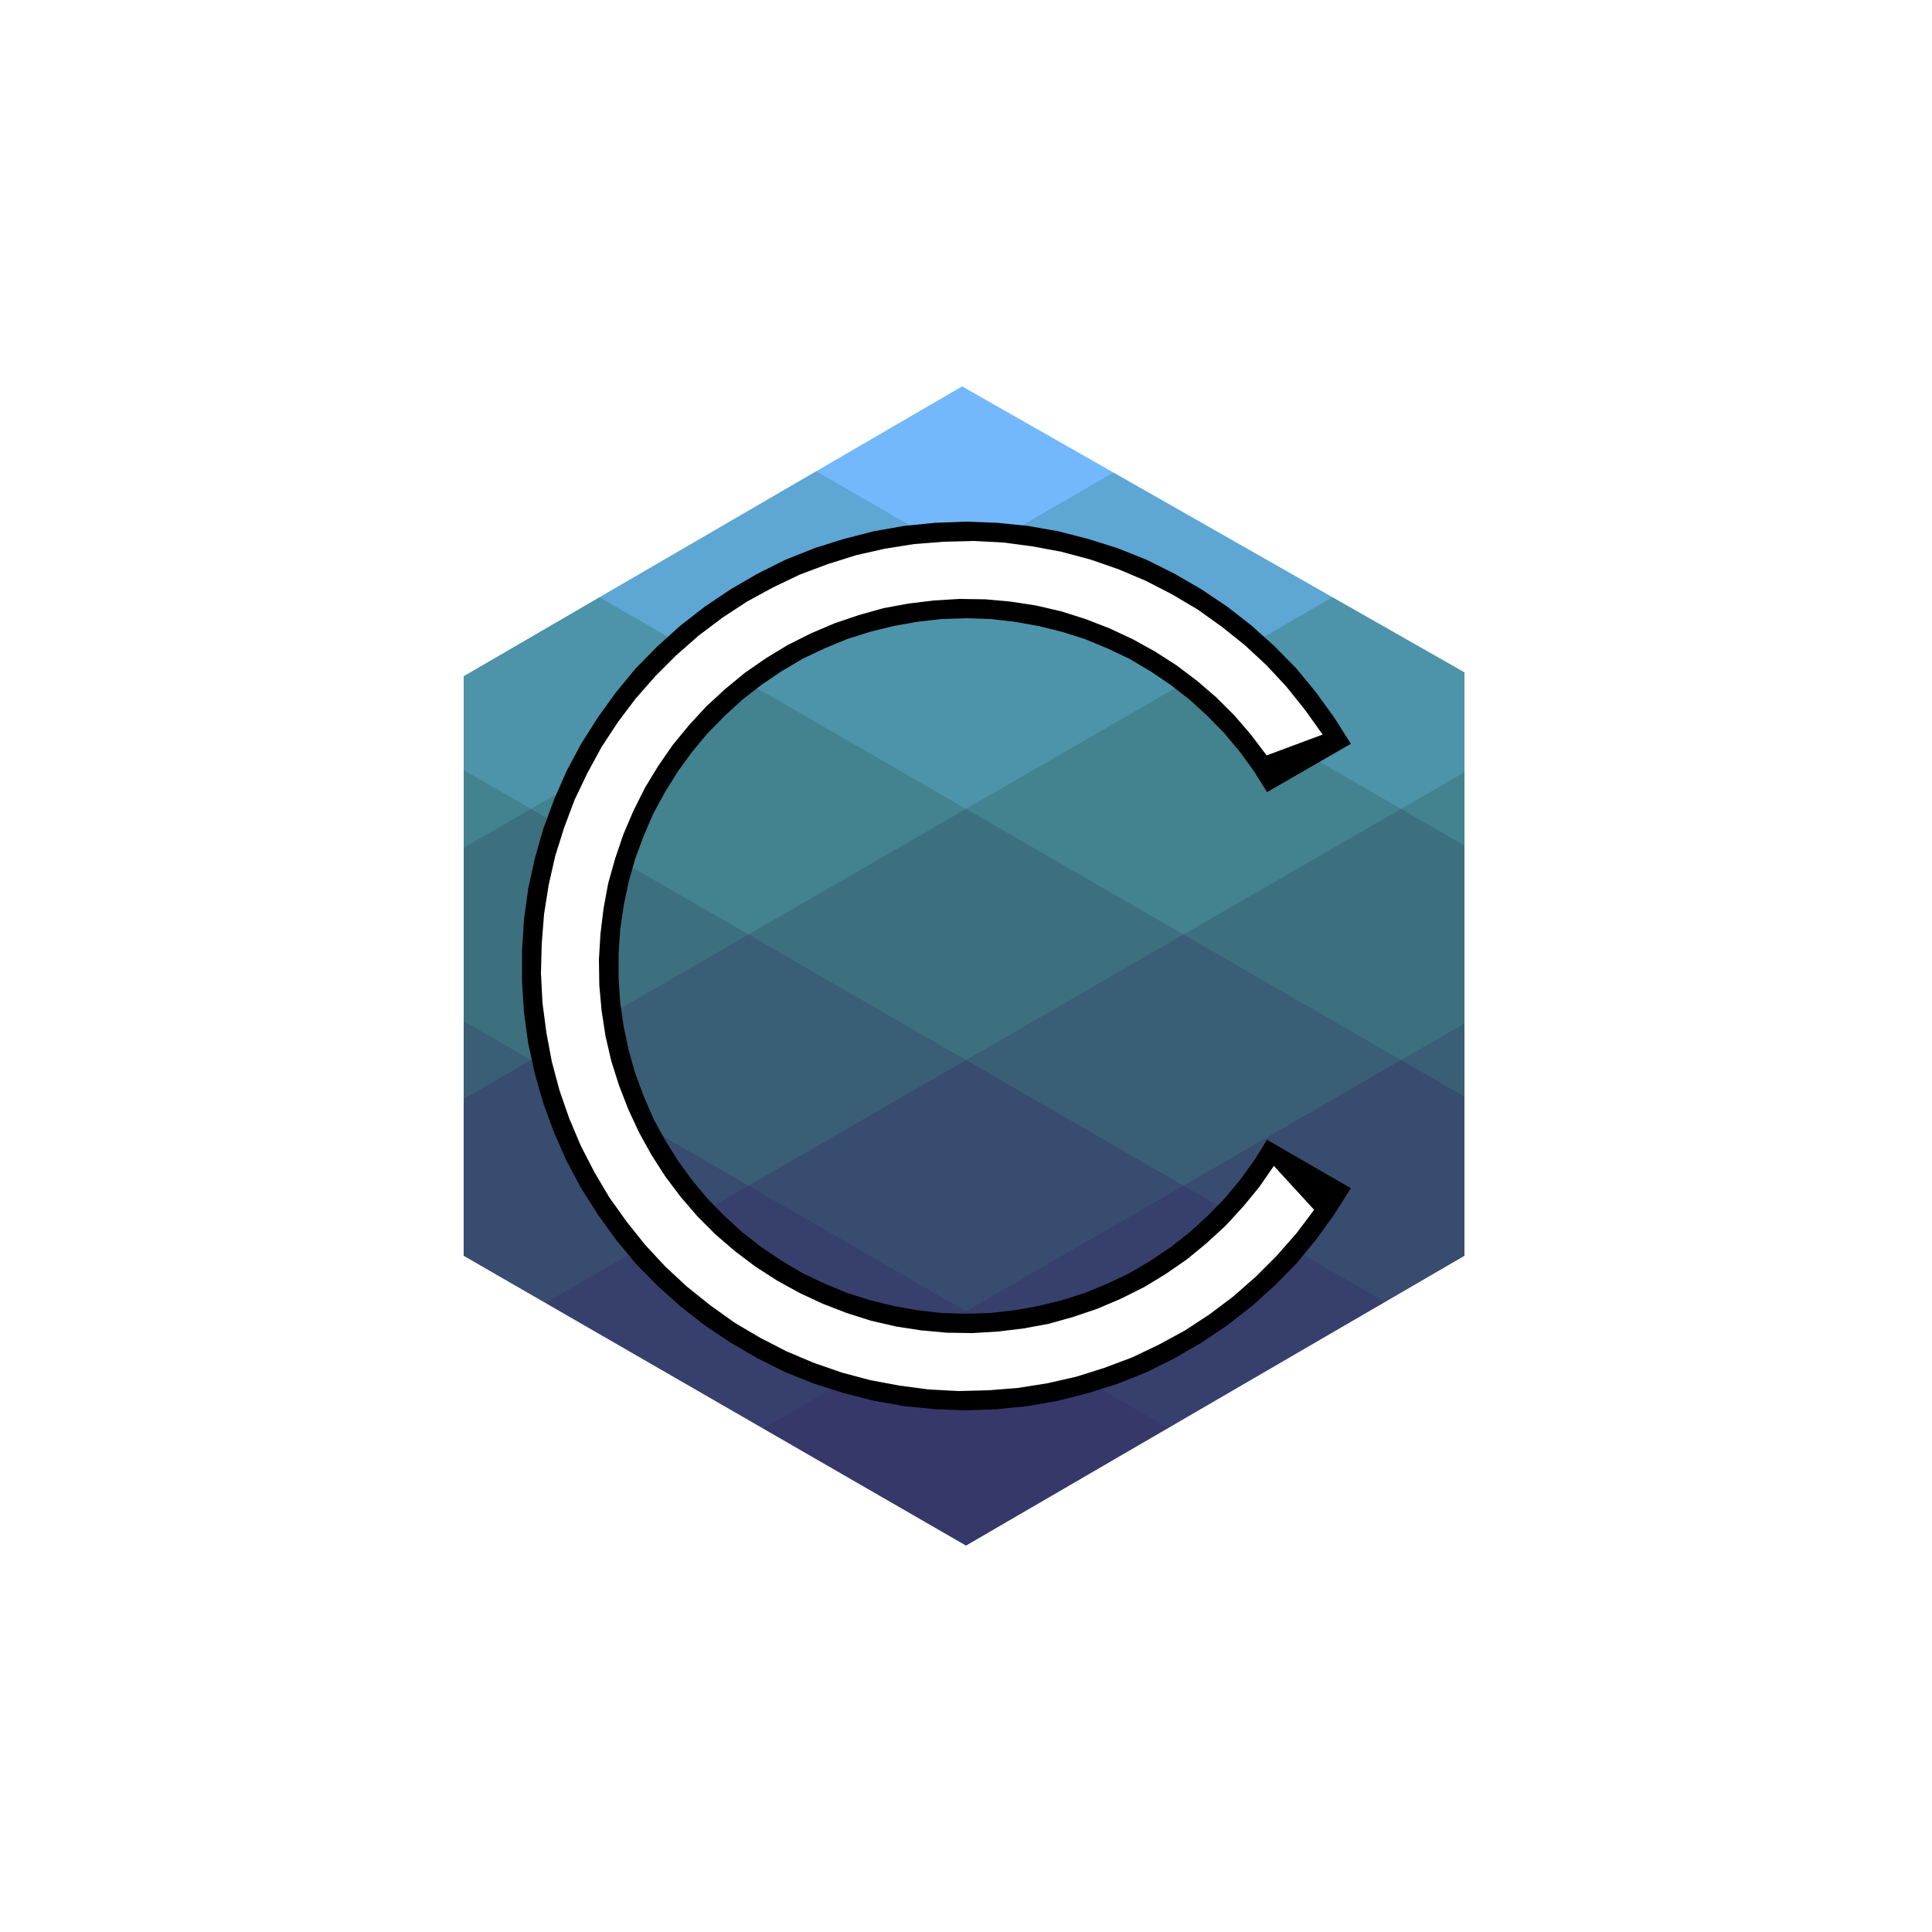
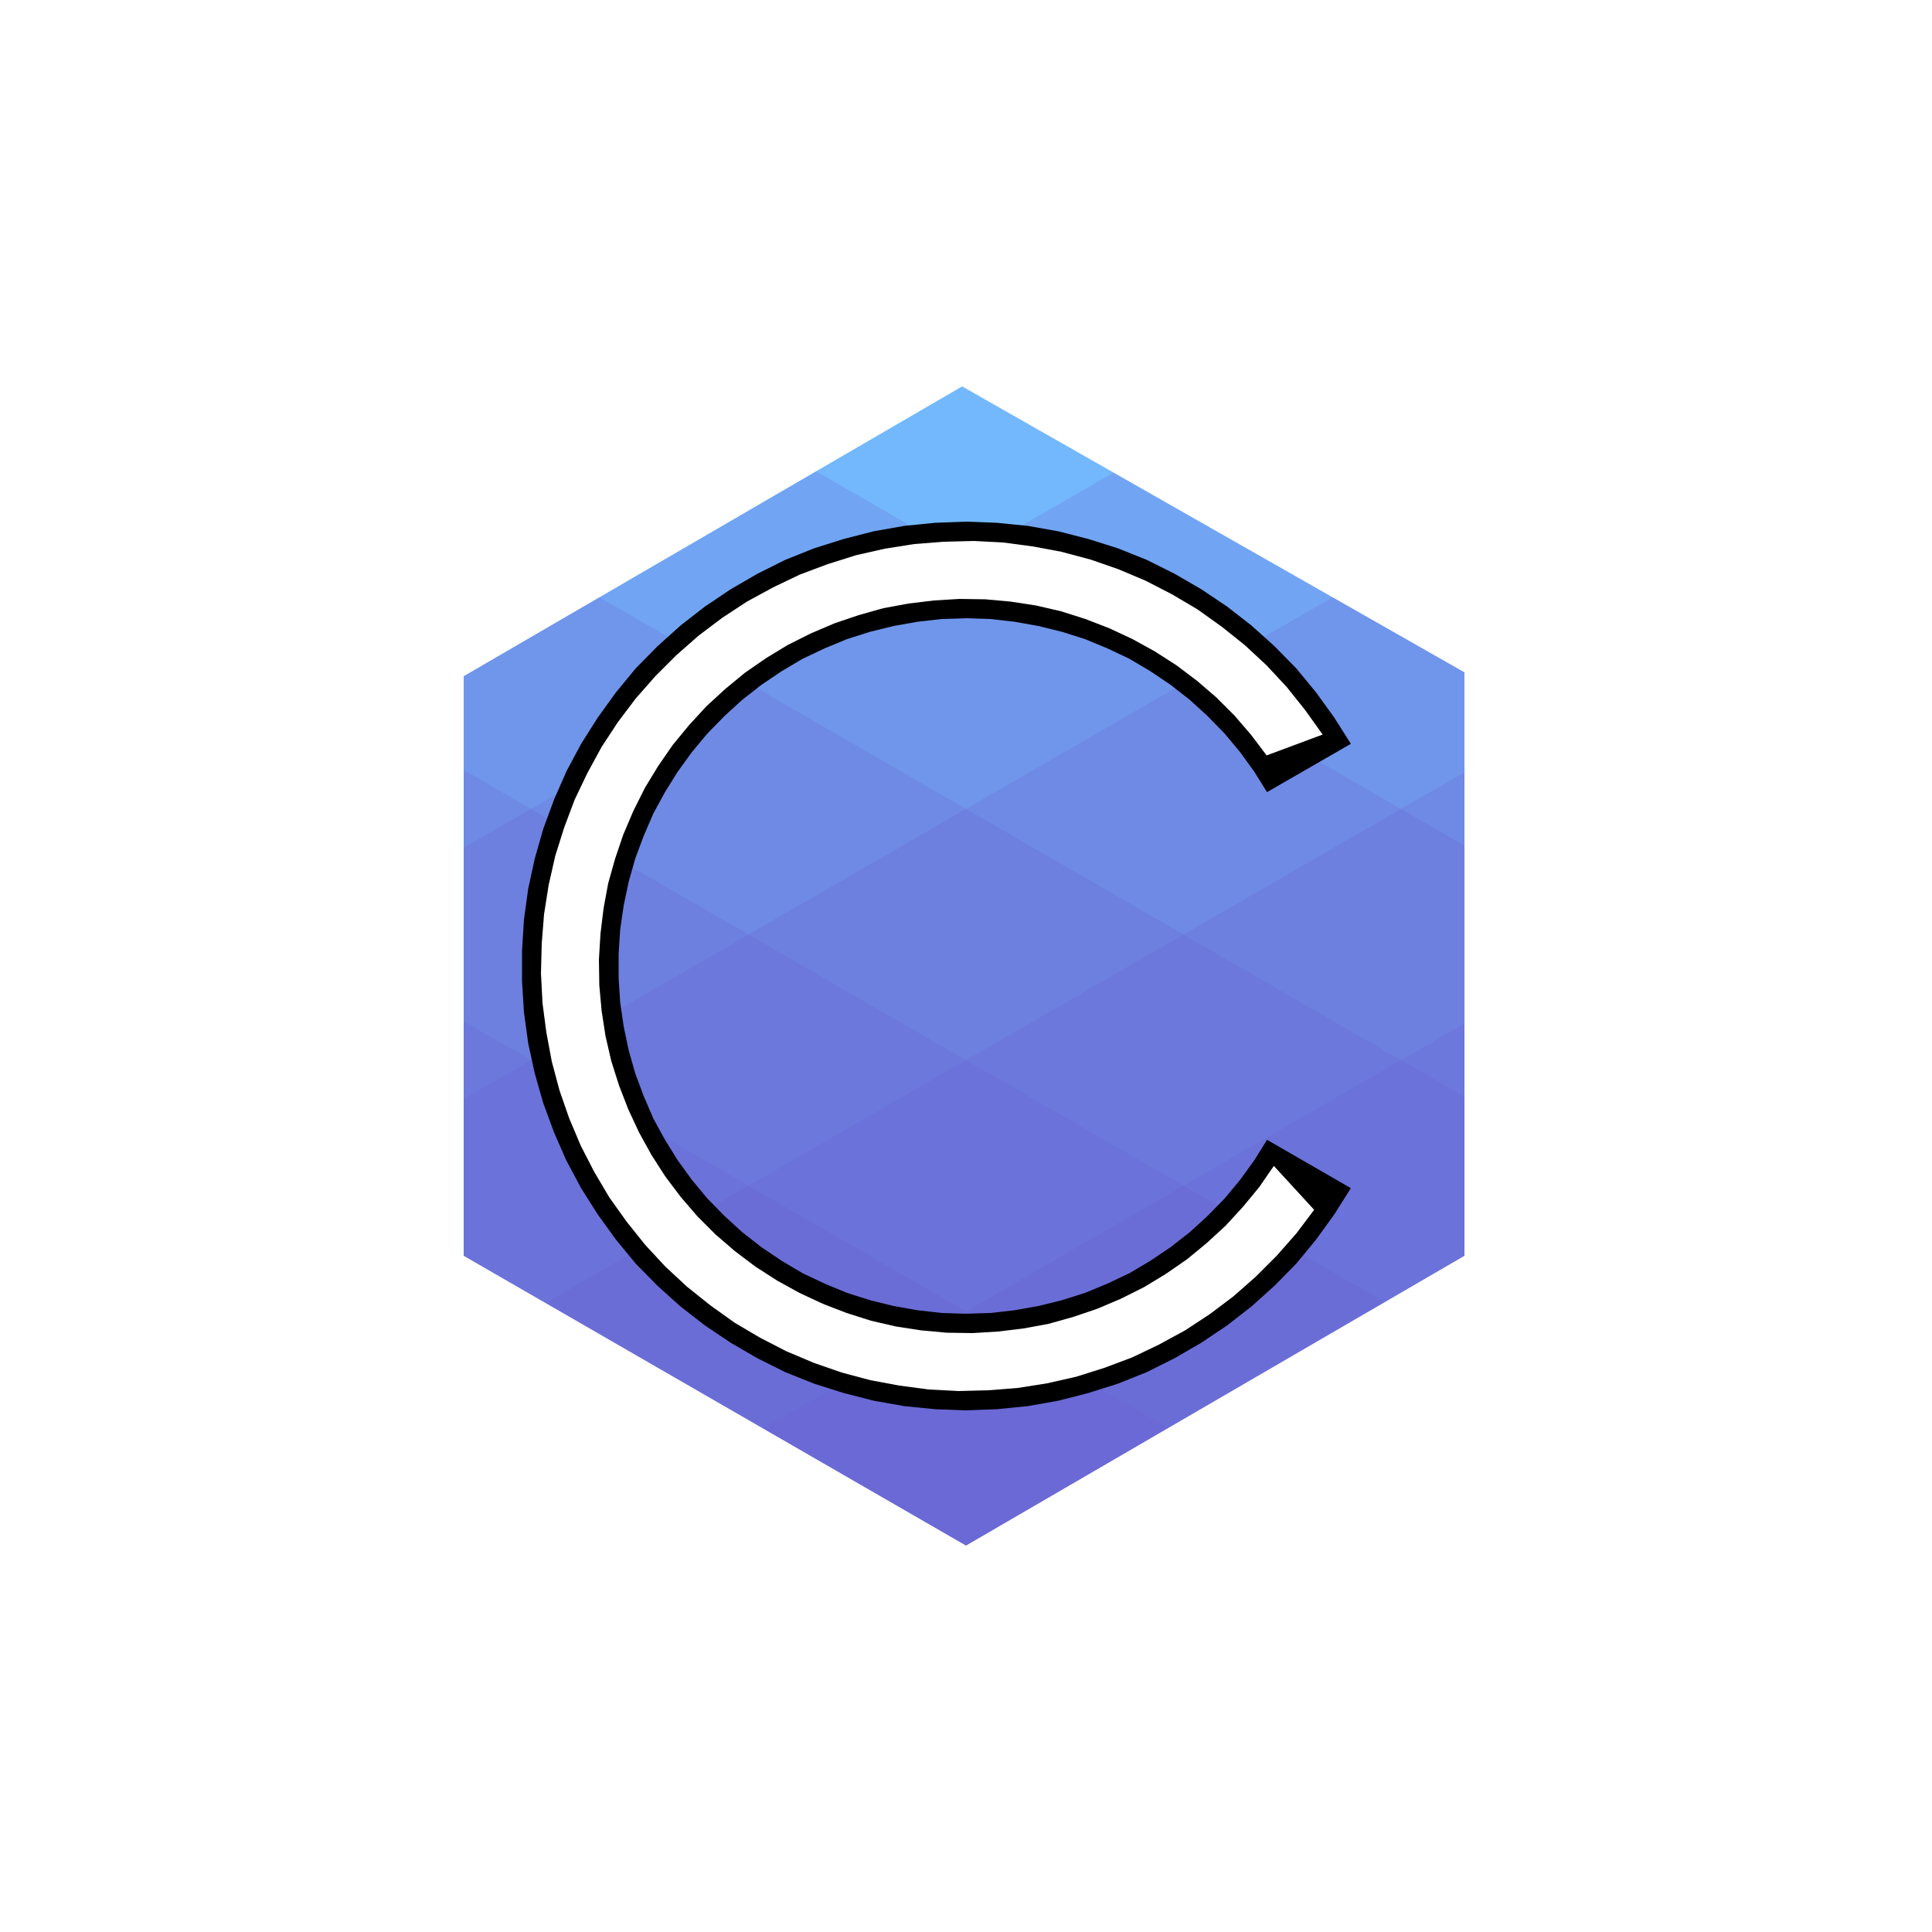
<svg xmlns="http://www.w3.org/2000/svg" viewBox="0 0 500 500" width="500.0px" height="500.0px">
  <defs>
    <path transform="translate(250,250) " id="hex-mask" d="M0,150L0.0,150.0L-130.0,75.0L-130.0,-75.0L-1.0,-150.0L129.0,-76.0L129.0,75.0" />
    <rect width="500" height="500" id="bg-rect" />
    <mask id="mask">
      <use fill="white" href="#bg-rect" />
      <use fill="black" href="#hex-mask" />
    </mask>
    <path fill="slateblue" opacity="0.2" id="shade-path-l0" d="M0,0L866.0,500.0V500H0z" />
    <path fill="slateblue" opacity="0.2" id="shade-path-l1" d="M0,65L866.0,565.0V565H0z" />
    <path fill="slateblue" opacity="0.2" id="shade-path-l2" d="M0,130L866.0,630.0V630H0z" />
    <path fill="slateblue" opacity="0.2" id="shade-path-l3" d="M0,195L866.0,695.0V695H0z" />
  </defs>
  <use fill="#73B8FC" href="#bg-rect" />
-   <use style="mix-blend-mode:difference" href="#shade-path-l0">
+   <use href="#shade-path-l0">
    <animate keySplines="0 1 0.79 0.99 ;" attributeName="y" attributeType="XML" dur="3" values="300;0" fill="freeze" />
  </use>
-   <use transform="scale(-1,1) translate(-500,0) " style="mix-blend-mode:difference" href="#shade-path-l0">
+   <use transform="scale(-1,1) translate(-500,0) " href="#shade-path-l0">
    <animate keySplines="0 1 0.79 0.99 ;" attributeName="y" attributeType="XML" dur="3" values="300;0" fill="freeze" />
  </use>
-   <use style="mix-blend-mode:difference" href="#shade-path-l1">
+   <use href="#shade-path-l1">
    <animate keySplines="0 1 0.79 0.99 ;" attributeName="y" attributeType="XML" dur="5" values="300;0" fill="freeze" />
  </use>
-   <use transform="scale(-1,1) translate(-500,0) " style="mix-blend-mode:difference" href="#shade-path-l1">
+   <use transform="scale(-1,1) translate(-500,0) " href="#shade-path-l1">
    <animate keySplines="0 1 0.79 0.99 ;" attributeName="y" attributeType="XML" dur="5" values="300;0" fill="freeze" />
  </use>
-   <use style="mix-blend-mode:difference" href="#shade-path-l2">
+   <use href="#shade-path-l2">
    <animate keySplines="0 1 0.79 0.99 ;" attributeName="y" attributeType="XML" dur="7" values="300;0" fill="freeze" />
  </use>
-   <use transform="scale(-1,1) translate(-500,0) " style="mix-blend-mode:difference" href="#shade-path-l2">
+   <use transform="scale(-1,1) translate(-500,0) " href="#shade-path-l2">
    <animate keySplines="0 1 0.79 0.99 ;" attributeName="y" attributeType="XML" dur="7" values="300;0" fill="freeze" />
  </use>
-   <use style="mix-blend-mode:difference" href="#shade-path-l3">
+   <use href="#shade-path-l3">
    <animate keySplines="0 1 0.79 0.99 ;" attributeName="y" attributeType="XML" dur="9" values="300;0" fill="freeze" />
  </use>
-   <use transform="scale(-1,1) translate(-500,0) " style="mix-blend-mode:difference" href="#shade-path-l3">
+   <use transform="scale(-1,1) translate(-500,0) " href="#shade-path-l3">
    <animate keySplines="0 1 0.79 0.99 ;" attributeName="y" attributeType="XML" dur="9" values="300;0" fill="freeze" />
  </use>
  <use mask="url('#mask')" fill="white" href="#bg-rect" />
  <g>
    <path fill="black" d="M327.942,295.0L327.9,295.0L324.6,300.3L320.9,305.4L316.9,310.2L312.5,314.7L307.9,318.9L302.9,322.8L297.7,326.3L292.3,329.5L286.6,332.2L280.8,334.6L274.8,336.5L268.7,338.0L262.5,339.1L256.3,339.8L250.0,340.0L243.7,339.8L237.5,339.1L231.3,338.0L225.2,336.5L219.2,334.6L213.4,332.2L207.7,329.5L202.3,326.3L197.1,322.8L192.1,318.9L187.5,314.7L183.1,310.2L179.1,305.4L175.4,300.3L172.1,295.0L169.1,289.5L166.6,283.7L164.4,277.8L162.7,271.8L161.4,265.6L160.5,259.4L160.1,253.1L160.1,246.9L160.5,240.6L161.4,234.4L162.7,228.2L164.4,222.2L166.6,216.3L169.1,210.5L172.1,205.0L175.4,199.7L179.1,194.6L183.1,189.8L187.5,185.3L192.1,181.1L197.1,177.2L202.3,173.7L207.7,170.5L213.4,167.8L219.2,165.4L225.2,163.5L231.3,162.0L237.5,160.9L243.7,160.2L250.0,160.0L256.3,160.2L262.5,160.9L268.7,162.0L274.8,163.5L280.8,165.4L286.6,167.8L292.3,170.5L297.7,173.7L302.9,177.2L307.9,181.1L312.5,185.3L316.9,189.8L320.9,194.6L324.6,199.7L327.9,205.0L349.6,192.5L349.6,192.5L345.3,185.7L340.6,179.2L335.5,173.0L329.9,167.3L323.9,161.9L317.6,157.0L310.9,152.5L304.0,148.5L296.8,144.9L289.3,141.9L281.7,139.5L273.9,137.5L266.0,136.1L258.0,135.3L250.0,135.0L242.0,135.3L234.0,136.1L226.1,137.5L218.3,139.5L210.7,141.9L203.2,144.9L196.0,148.5L189.1,152.5L182.4,157.0L176.1,161.9L170.1,167.3L164.5,173.0L159.4,179.2L154.7,185.7L150.4,192.5L146.6,199.6L143.4,206.9L140.6,214.5L138.4,222.2L136.7,230.0L135.6,238.0L135.1,246.0L135.1,254.0L135.6,262.0L136.7,270.0L138.4,277.8L140.6,285.5L143.4,293.1L146.6,300.4L150.4,307.5L154.7,314.3L159.4,320.8L164.5,327.0L170.1,332.7L176.1,338.1L182.4,343.0L189.1,347.5L196.0,351.5L203.2,355.1L210.7,358.1L218.3,360.5L226.1,362.5L234.0,363.9L242.0,364.7L250.0,365.0L258.0,364.7L266.0,363.9L273.9,362.5L281.7,360.5L289.3,358.1L296.8,355.1L304.0,351.5L310.9,347.5L317.6,343.0L323.9,338.1L329.9,332.7L335.5,327.0L340.6,320.8L345.3,314.3L349.6,307.5z" />
    <path fill="white" d="M329.674,301.741L329.7,301.7L325.9,307.2L321.7,312.3L317.2,317.2L312.3,321.7L307.2,325.9L301.7,329.7L296.1,333.1L290.1,336.1L284.0,338.7L277.8,340.8L271.4,342.6L264.9,343.8L258.3,344.6L251.7,345.0L245.0,344.9L238.4,344.3L231.9,343.3L225.4,341.8L219.1,339.8L212.9,337.4L206.9,334.6L201.1,331.4L195.5,327.8L190.2,323.8L185.2,319.5L180.5,314.8L176.2,309.8L172.2,304.5L168.6,298.9L165.4,293.1L162.6,287.1L160.2,280.9L158.2,274.6L156.7,268.1L155.7,261.6L155.1,255.0L155.0,248.3L155.4,241.7L156.2,235.1L157.4,228.6L159.2,222.2L161.3,216.0L163.9,209.9L166.9,203.9L170.3,198.3L174.1,192.8L178.3,187.7L182.8,182.8L187.7,178.3L192.8,174.1L198.3,170.3L203.9,166.9L209.9,163.9L216.0,161.3L222.2,159.2L228.6,157.4L235.1,156.2L241.7,155.4L248.3,155.0L255.0,155.1L261.6,155.7L268.1,156.7L274.6,158.2L280.9,160.2L287.1,162.6L293.1,165.4L298.9,168.6L304.5,172.2L309.8,176.2L314.8,180.5L319.5,185.2L323.8,190.2L327.8,195.5L342.3,190.1L342.3,190.1L337.8,183.8L333.0,177.8L327.8,172.2L322.2,167.0L316.2,162.2L309.9,157.7L303.3,153.8L296.5,150.3L289.4,147.3L282.2,144.8L274.7,142.8L267.2,141.4L259.6,140.4L251.9,140.0L244.2,140.2L236.6,140.8L229.0,142.0L221.5,143.7L214.2,146.0L207.0,148.7L200.1,152.0L193.3,155.7L186.9,159.9L180.8,164.5L175.0,169.6L169.6,175.0L164.5,180.8L159.9,186.9L155.7,193.3L152.0,200.1L148.7,207.0L146.0,214.2L143.7,221.5L142.0,229.0L140.8,236.6L140.2,244.2L140.0,251.9L140.4,259.6L141.4,267.2L142.8,274.7L144.8,282.2L147.3,289.4L150.3,296.5L153.8,303.3L157.7,309.9L162.2,316.2L167.0,322.2L172.2,327.8L177.8,333.0L183.8,337.8L190.1,342.3L196.7,346.2L203.5,349.7L210.6,352.7L217.8,355.2L225.3,357.2L232.8,358.6L240.4,359.6L248.1,360.0L255.8,359.8L263.4,359.2L271.0,358.0L278.5,356.3L285.8,354.0L293.0,351.3L299.9,348.0L306.7,344.3L313.1,340.1L319.2,335.5L325.0,330.4L330.4,325.0L335.5,319.2L340.1,313.1z" />
    <animate attributeName="opacity" attributeType="XML" dur="13" values="0;0;1.0" keyTimes="0;0.81;1.0" fill="freeze" />
  </g>
</svg>
